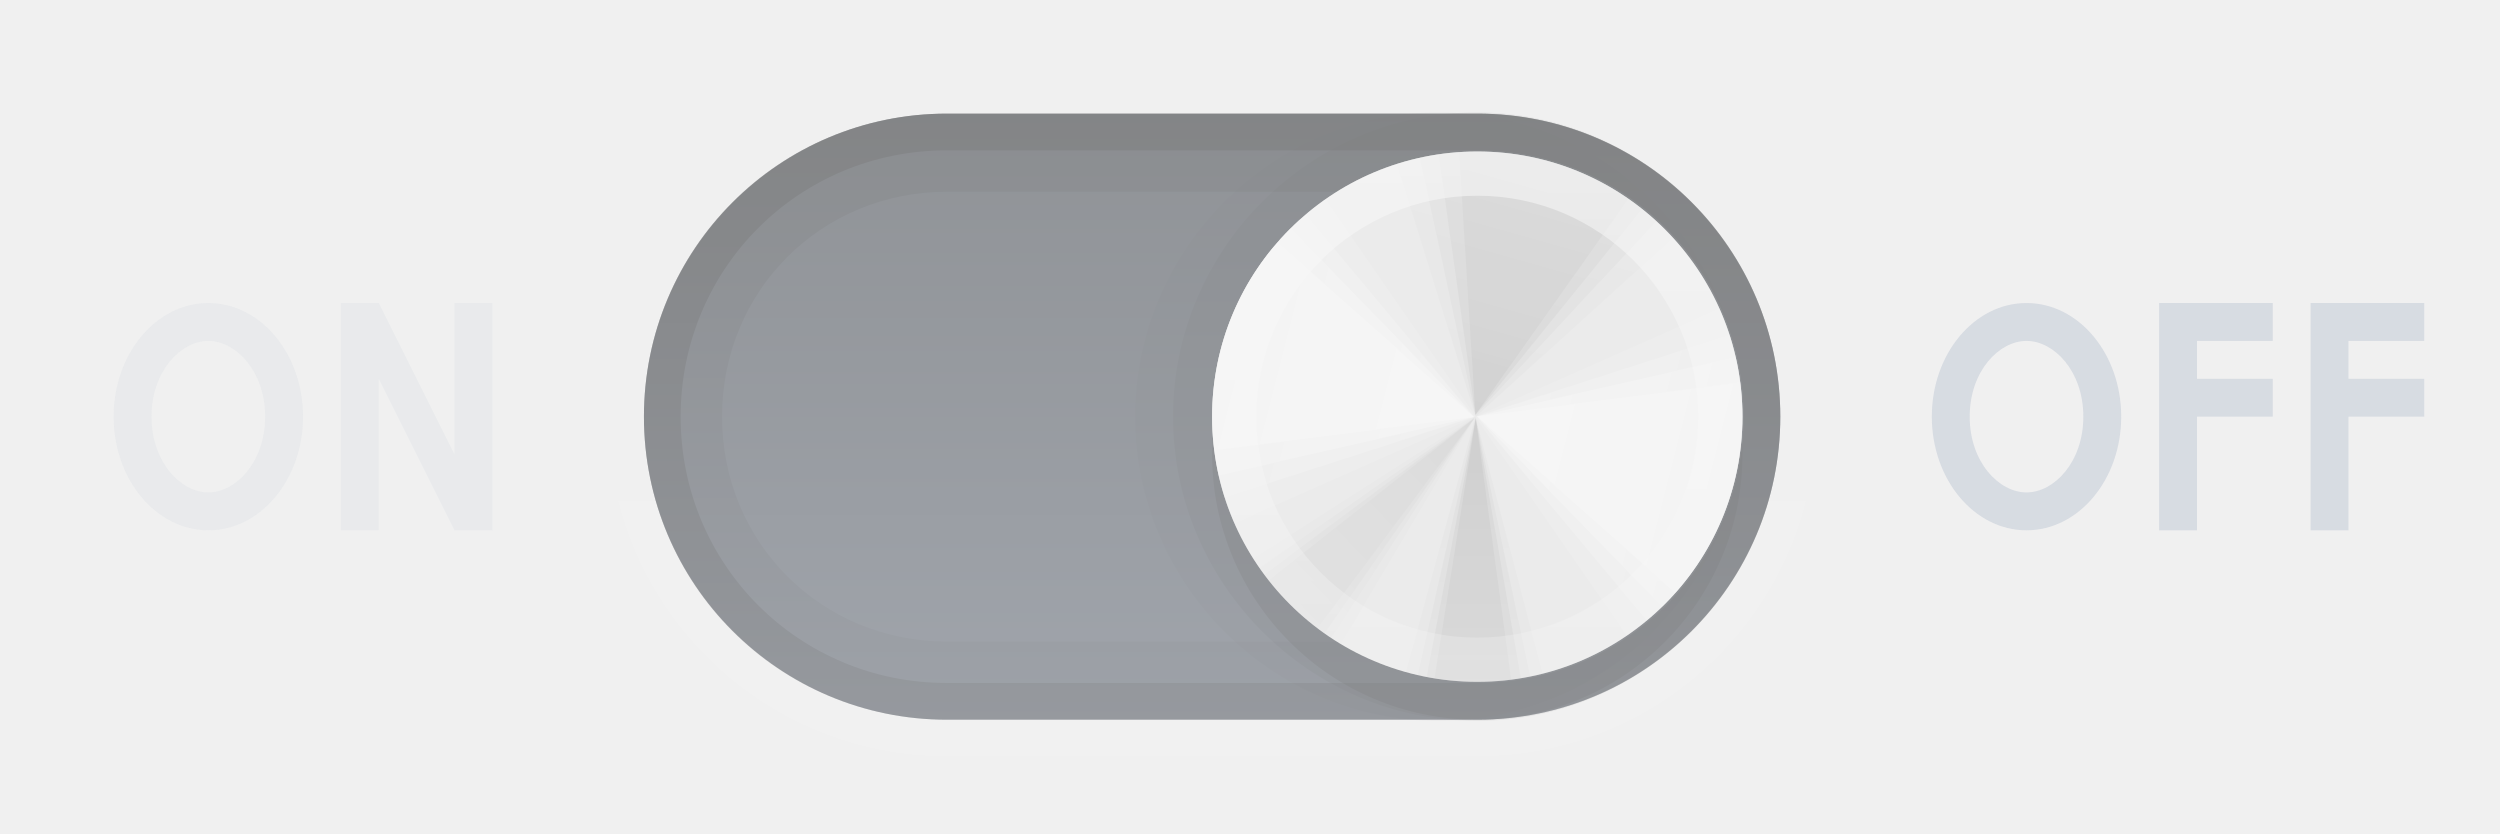
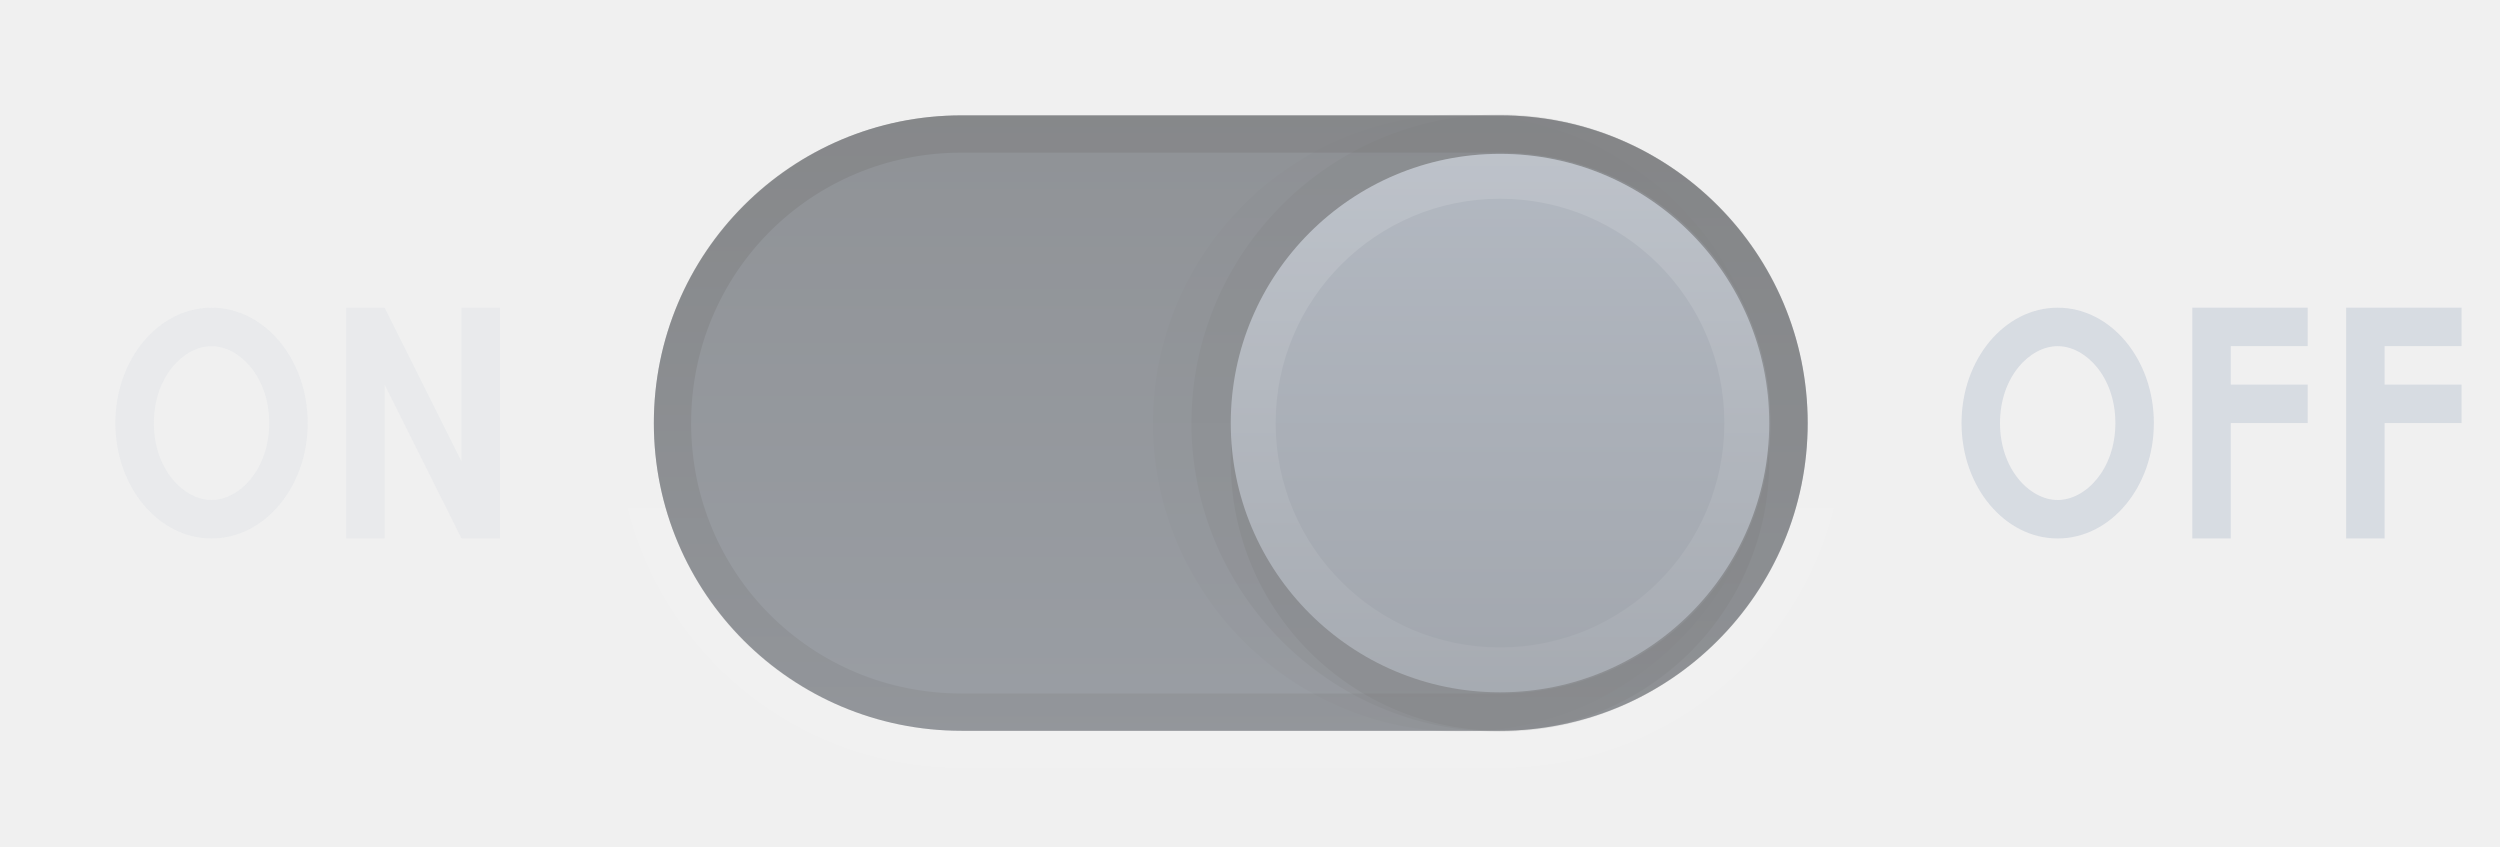
- <svg xmlns="http://www.w3.org/2000/svg" xmlns:xlink="http://www.w3.org/1999/xlink" version="1.1" width="66" height="22" id="svg3273">
+ <svg xmlns="http://www.w3.org/2000/svg" xmlns:xlink="http://www.w3.org/1999/xlink" version="1.1" width="65" height="22" id="svg3273">
  <defs id="defs3275">
    <linearGradient id="linearGradient3921-5-9">
      <stop offset="0" style="stop-color:#2e343c;stop-opacity:1;" id="stop3923-6-1" />
      <stop offset="1" style="stop-color:#505967;stop-opacity:1;" id="stop3925-4-6" />
    </linearGradient>
    <clipPath clipPathUnits="userSpaceOnUse" id="clipPath5926">
-       <path transform="matrix(0.75,0,0,0.75,-41,121.3622)" d="m 88,272 a 8,8 0 1 1 -16,0 8,8 0 1 1 16,0 z" id="path5928" style="color:#000000;fill:#ff00ff;fill-opacity:1;fill-rule:nonzero;stroke:none;stroke-width:2;marker:none;visibility:visible;display:inline;overflow:visible;enable-background:accumulate" />
+       <circle transform="matrix(0.75,0,0,0.75,-41,121.3622)" id="path5928" style="color:#000000;display:inline;overflow:visible;visibility:visible;fill:#ff00ff;fill-opacity:1;fill-rule:nonzero;stroke:none;stroke-width:2;marker:none;enable-background:accumulate" cx="80" cy="272" r="8" />
    </clipPath>
    <clipPath clipPathUnits="userSpaceOnUse" id="clipPath4783">
      <rect ry="6" rx="6" y="282.362" x="-156" height="80" width="84" id="rect4785" style="fill:#ff00ff;fill-opacity:1;fill-rule:nonzero;stroke:none" />
    </clipPath>
-     <linearGradient xlink:href="#linearGradient4071-3" id="linearGradient4852" gradientUnits="userSpaceOnUse" x1="48.234" y1="48.047" x2="126.139" y2="66.233" />
-     <linearGradient id="linearGradient4071-3">
-       <stop style="stop-color:#000000;stop-opacity:1;" offset="0" id="stop4073-8" />
-       <stop style="stop-color:#000000;stop-opacity:0;" offset="1" id="stop4075-4" />
-     </linearGradient>
-     <linearGradient xlink:href="#linearGradient4047-2" id="linearGradient4854" gradientUnits="userSpaceOnUse" x1="48.055" y1="48.032" x2="126.673" y2="62.839" />
-     <linearGradient id="linearGradient4047-2">
-       <stop style="stop-color:#000000;stop-opacity:1;" offset="0" id="stop4049-0" />
-       <stop style="stop-color:#000000;stop-opacity:0;" offset="1" id="stop4051-5" />
-     </linearGradient>
-     <linearGradient xlink:href="#linearGradient4047-2" id="linearGradient4857" gradientUnits="userSpaceOnUse" x1="47.997" y1="48.029" x2="127.052" y2="60.29" />
-     <linearGradient xlink:href="#linearGradient4047-2" id="linearGradient4859" gradientUnits="userSpaceOnUse" x1="47.998" y1="48.029" x2="127.416" y2="57.665" />
-     <linearGradient xlink:href="#linearGradient4115-2" id="linearGradient4861" gradientUnits="userSpaceOnUse" x1="48.234" y1="48.047" x2="126.139" y2="66.233" />
-     <linearGradient id="linearGradient4115-2">
-       <stop style="stop-color:#ffffff;stop-opacity:1;" offset="0" id="stop4117-3" />
-       <stop style="stop-color:#ffffff;stop-opacity:0;" offset="1" id="stop4119-6" />
-     </linearGradient>
-     <linearGradient xlink:href="#linearGradient4115-2" id="linearGradient4863" gradientUnits="userSpaceOnUse" x1="48.055" y1="48.032" x2="126.673" y2="62.839" />
-     <linearGradient xlink:href="#linearGradient4115-2" id="linearGradient4865" gradientUnits="userSpaceOnUse" x1="47.997" y1="48.029" x2="127.052" y2="60.29" />
-     <linearGradient xlink:href="#linearGradient4115-2" id="linearGradient4867" gradientUnits="userSpaceOnUse" x1="47.998" y1="48.029" x2="127.416" y2="57.665" />
-     <linearGradient xlink:href="#linearGradient4071-3" id="linearGradient4869" gradientUnits="userSpaceOnUse" x1="48.234" y1="48.047" x2="126.139" y2="66.233" />
-     <linearGradient xlink:href="#linearGradient4047-2" id="linearGradient4871" gradientUnits="userSpaceOnUse" x1="48.055" y1="48.032" x2="126.673" y2="62.839" />
-     <linearGradient xlink:href="#linearGradient4047-2" id="linearGradient4873" gradientUnits="userSpaceOnUse" x1="47.997" y1="48.029" x2="127.052" y2="60.29" />
-     <linearGradient xlink:href="#linearGradient4047-2" id="linearGradient4875" gradientUnits="userSpaceOnUse" x1="47.998" y1="48.029" x2="127.416" y2="57.665" />
-     <linearGradient xlink:href="#linearGradient4071-3" id="linearGradient4877" gradientUnits="userSpaceOnUse" x1="48.234" y1="48.047" x2="126.139" y2="66.233" />
-     <linearGradient xlink:href="#linearGradient4047-2" id="linearGradient4879" gradientUnits="userSpaceOnUse" x1="48.055" y1="48.032" x2="126.673" y2="62.839" />
-     <linearGradient xlink:href="#linearGradient4047-2" id="linearGradient4881" gradientUnits="userSpaceOnUse" x1="47.997" y1="48.029" x2="127.052" y2="60.29" />
-     <linearGradient xlink:href="#linearGradient4047-2" id="linearGradient4883" gradientUnits="userSpaceOnUse" x1="47.998" y1="48.029" x2="127.416" y2="57.665" />
-     <linearGradient xlink:href="#linearGradient4115-2" id="linearGradient4885" gradientUnits="userSpaceOnUse" x1="48.234" y1="48.047" x2="126.139" y2="66.233" />
-     <linearGradient xlink:href="#linearGradient4115-2" id="linearGradient4887" gradientUnits="userSpaceOnUse" x1="48.055" y1="48.032" x2="126.673" y2="62.839" />
-     <linearGradient xlink:href="#linearGradient4115-2" id="linearGradient4889" gradientUnits="userSpaceOnUse" x1="47.997" y1="48.029" x2="127.052" y2="60.29" />
-     <linearGradient xlink:href="#linearGradient4115-2" id="linearGradient4891" gradientUnits="userSpaceOnUse" x1="47.998" y1="48.029" x2="127.416" y2="57.665" />
    <linearGradient xlink:href="#linearGradient3969" id="linearGradient4893" gradientUnits="userSpaceOnUse" gradientTransform="matrix(0,-1,1,0,-224,480.3622)" x1="49" y1="272" x2="73" y2="272" />
    <linearGradient id="linearGradient3969">
      <stop id="stop3971" offset="0" style="stop-color:#000000;stop-opacity:1;" />
      <stop id="stop3973" offset="1" style="stop-color:#000000;stop-opacity:0;" />
    </linearGradient>
    <linearGradient id="linearGradient3895">
      <stop style="stop-color:#ffffff;stop-opacity:1;" offset="0" id="stop3897" />
      <stop style="stop-color:#ffffff;stop-opacity:0;" offset="1" id="stop3899" />
    </linearGradient>
-     <linearGradient y2="272" x2="73" y1="272" x1="54" gradientTransform="matrix(0,1.166667,1.166667,0,-269.3333,334.3622)" gradientUnits="userSpaceOnUse" id="linearGradient4511" xlink:href="#linearGradient3895" />
-     <linearGradient xlink:href="#linearGradient3921-5-9" id="linearGradient4336" x1="35" y1="3" x2="35" y2="19" gradientUnits="userSpaceOnUse" gradientTransform="translate(-2,0)" />
    <clipPath clipPathUnits="userSpaceOnUse" id="clipPath4342">
-       <rect style="color:#000000;fill:#ff00ff;fill-opacity:1;fill-rule:nonzero;stroke:none;stroke-width:2;marker:none;visibility:visible;display:inline;overflow:visible;enable-background:accumulate" id="rect4344" width="28" height="18" x="18" y="2" ry="9" rx="9" />
+       <rect style="color:#000000;display:inline;overflow:visible;visibility:visible;fill:#ff00ff;fill-opacity:1;fill-rule:nonzero;stroke:none;stroke-width:2;marker:none;enable-background:accumulate" id="rect4344" width="28" height="18" x="18" y="2" ry="9" rx="9" />
    </clipPath>
    <clipPath clipPathUnits="userSpaceOnUse" id="clipPath4372">
-       <rect rx="8" ry="8" y="3" x="19" height="16" width="26" id="rect4374" style="color:#000000;fill:#ff00ff;fill-opacity:1;fill-rule:nonzero;stroke:none;stroke-width:2;marker:none;visibility:visible;display:inline;overflow:visible;enable-background:accumulate" />
+       <rect rx="8" ry="8" y="3" x="19" height="16" width="26" id="rect4374" style="color:#000000;display:inline;overflow:visible;visibility:visible;fill:#ff00ff;fill-opacity:1;fill-rule:nonzero;stroke:none;stroke-width:2;marker:none;enable-background:accumulate" />
    </clipPath>
-     <linearGradient xlink:href="#linearGradient4115-2" id="linearGradient4394" gradientUnits="userSpaceOnUse" x1="35" y1="2" x2="35" y2="22" gradientTransform="matrix(1,0,0,-1,-2,22)" />
-     <linearGradient id="linearGradient4071-3-3">
-       <stop style="stop-color:#000000;stop-opacity:1;" offset="0" id="stop4073-8-8" />
-       <stop style="stop-color:#000000;stop-opacity:0;" offset="1" id="stop4075-4-7" />
-     </linearGradient>
    <linearGradient id="linearGradient3921-5-9-7">
      <stop offset="0" style="stop-color:#004484;stop-opacity:1;" id="stop3923-6-1-8" />
      <stop offset="1" style="stop-color:#2998ff;stop-opacity:1;" id="stop3925-4-6-9" />
    </linearGradient>
    <linearGradient y2="25" x2="35" y1="3" x1="35" gradientUnits="userSpaceOnUse" id="linearGradient3878" xlink:href="#linearGradient4115-2-5" />
    <linearGradient id="linearGradient4115-2-5">
      <stop style="stop-color:#ffffff;stop-opacity:1;" offset="0" id="stop4117-3-6" />
      <stop style="stop-color:#ffffff;stop-opacity:0;" offset="1" id="stop4119-6-8" />
    </linearGradient>
-     <linearGradient xlink:href="#linearGradient4071-3-3" id="linearGradient5163" gradientUnits="userSpaceOnUse" x1="35" y1="3" x2="35" y2="26" gradientTransform="translate(-2,0)" />
+     <clipPath clipPathUnits="userSpaceOnUse" id="clipPath5926-1">
+       <circle r="8" cy="272" cx="80" transform="matrix(0.75,0,0,0.75,-41,121.3622)" id="path5928-8" style="color:#000000;display:inline;overflow:visible;visibility:visible;fill:#ff00ff;fill-opacity:1;fill-rule:nonzero;stroke:none;stroke-width:2;marker:none;enable-background:accumulate" />
+     </clipPath>
+     <linearGradient xlink:href="#linearGradient5429" id="linearGradient6178" x1="12" y1="325.362" x2="26" y2="325.362" gradientUnits="userSpaceOnUse" gradientTransform="translate(-344.3622,-306.3622)" />
+     <linearGradient id="linearGradient5429">
+       <stop style="stop-color:#505967;stop-opacity:1" offset="0" id="stop5431" />
+       <stop style="stop-color:#788496;stop-opacity:1" offset="1" id="stop5433" />
+     </linearGradient>
+     <linearGradient y2="272" x2="73" y1="272" x1="54" gradientTransform="matrix(0,1.166667,1.166667,0,-269.3333,334.3622)" gradientUnits="userSpaceOnUse" id="linearGradient4511" xlink:href="#linearGradient3895-7" />
+     <linearGradient id="linearGradient3895-7">
+       <stop style="stop-color:#ffffff;stop-opacity:1;" offset="0" id="stop3897-6" />
+       <stop style="stop-color:#ffffff;stop-opacity:0;" offset="1" id="stop3899-8" />
+     </linearGradient>
    <linearGradient xlink:href="#linearGradient4071-3-3" id="linearGradient5166" gradientUnits="userSpaceOnUse" x1="35" y1="3" x2="35" y2="37" gradientTransform="translate(-2,0)" />
+     <linearGradient id="linearGradient4071-3-3">
+       <stop style="stop-color:#000000;stop-opacity:1;" offset="0" id="stop4073-8-8" />
+       <stop style="stop-color:#000000;stop-opacity:0;" offset="1" id="stop4075-4-7" />
+     </linearGradient>
+     <linearGradient xlink:href="#linearGradient3921-5-9-0" id="linearGradient4336" x1="35" y1="3" x2="35" y2="19" gradientUnits="userSpaceOnUse" gradientTransform="translate(-2,0)" />
+     <linearGradient id="linearGradient3921-5-9-0">
+       <stop offset="0" style="stop-color:#2e343c;stop-opacity:1;" id="stop3923-6-1-6" />
+       <stop offset="1" style="stop-color:#434b57;stop-opacity:1" id="stop3925-4-6-4" />
+     </linearGradient>
+     <linearGradient xlink:href="#linearGradient4115-2" id="linearGradient4394" gradientUnits="userSpaceOnUse" x1="35" y1="2" x2="35" y2="22" gradientTransform="matrix(1,0,0,-1,-2,22)" />
+     <linearGradient id="linearGradient4115-2">
+       <stop style="stop-color:#ffffff;stop-opacity:1;" offset="0" id="stop4117-3" />
+       <stop style="stop-color:#ffffff;stop-opacity:0;" offset="1" id="stop4119-6" />
+     </linearGradient>
  </defs>
  <g id="layer1">
-     <g id="g3902" style="opacity:0.5">
-       <path id="path4392" d="m 25,19.969 c -4.957,0 -8.969,-4.012 -8.969,-8.969 0,-4.957 4.012,-8.969 8.969,-8.969 l 14,0 c 4.957,0 8.969,4.012 8.969,8.969 0,4.957 -4.012,8.969 -8.969,8.969 z" style="opacity:0.1;color:#000000;fill:url(#linearGradient4394);fill-opacity:1;fill-rule:nonzero;stroke:none;stroke-width:2;marker:none;visibility:visible;display:inline;overflow:visible;enable-background:accumulate" />
-       <rect rx="8" ry="8" y="3" x="17" height="16" width="30" id="rect3560" style="color:#000000;fill:url(#linearGradient4336);fill-opacity:1;fill-rule:nonzero;stroke:none;stroke-width:2;marker:none;visibility:visible;display:inline;overflow:visible;enable-background:accumulate" />
-       <path id="rect4950" d="m 25,3 c -4.432,0 -8,3.568 -8,8 0,4.432 3.568,8 8,8 l 14,0 c 4.432,0 8,-3.568 8,-8 0,-4.432 -3.568,-8 -8,-8 z m 0,2.062 14,0 c 3.322,0 5.938,2.615 5.938,5.938 0,3.322 -2.615,5.938 -5.938,5.938 l -14,0 c -3.322,0 -5.938,-2.615 -5.938,-5.938 0,-3.322 2.615,-5.938 5.938,-5.938 z" style="opacity:0.2;color:#000000;fill:url(#linearGradient5163);fill-opacity:1;fill-rule:nonzero;stroke:none;stroke-width:2;marker:none;visibility:visible;display:inline;overflow:visible;enable-background:accumulate" />
-       <path id="rect4944" d="m 25,3 c -4.432,0 -8,3.568 -8,8 0,4.432 3.568,8 8,8 l 14,0 c 4.432,0 8,-3.568 8,-8 0,-4.432 -3.568,-8 -8,-8 z m 0,0.969 14,0 c 3.91,0 7.031,3.121 7.031,7.031 0,3.91 -3.121,7.031 -7.031,7.031 l -14,0 c -3.91,0 -7.031,-3.121 -7.031,-7.031 0,-3.91 3.121,-7.031 7.031,-7.031 z" style="opacity:0.4;color:#000000;fill:url(#linearGradient5166);fill-opacity:1;fill-rule:nonzero;stroke:none;stroke-width:2;marker:none;visibility:visible;display:inline;overflow:visible;enable-background:accumulate" />
-       <g id="g4941" transform="translate(-9,-393.3622)">
-         <path transform="matrix(0.855,0,0,0.8566669,-21.41562,171.3488)" d="m 80,262.625 c -5.156,0 -9.375,4.219 -9.375,9.375 0,5.156 4.219,9.375 9.375,9.375 5.156,0 9.375,-4.219 9.375,-9.375 0,-5.156 -4.219,-9.375 -9.375,-9.375 z" id="path3906" style="opacity:0.05;color:#000000;fill:#000000;fill-opacity:1;fill-rule:nonzero;stroke:none;stroke-width:2;marker:none;visibility:visible;display:inline;overflow:visible;enable-background:accumulate" />
-         <path style="opacity:0.1;color:#000000;fill:#000000;fill-opacity:1;fill-rule:nonzero;stroke:none;stroke-width:2;marker:none;visibility:visible;display:inline;overflow:visible;enable-background:accumulate" id="path4712" d="m 80,262.625 c -5.156,0 -9.375,4.219 -9.375,9.375 0,5.156 4.219,9.375 9.375,9.375 5.156,0 9.375,-4.219 9.375,-9.375 0,-5.156 -4.219,-9.375 -9.375,-9.375 z" transform="matrix(0.855,0,0,0.8566669,-20.41562,171.3488)" />
-         <path style="opacity:0.5;color:#000000;fill:none;stroke:none;stroke-width:2;marker:none;visibility:visible;display:inline;overflow:visible;enable-background:accumulate" id="path4714" d="m 88,272 c 0,4.418 -3.582,8 -8,8 -4.418,0 -8,-3.582 -8,-8 0,-4.418 3.582,-8 8,-8 4.418,0 8,3.582 8,8 z" transform="matrix(0.875,0,0,0.875,-23,167.3622)" />
-         <path transform="matrix(0.875,0,0,0.875,-22,167.3622)" d="m 88,272 c 0,4.418 -3.582,8 -8,8 -4.418,0 -8,-3.582 -8,-8 0,-4.418 3.582,-8 8,-8 4.418,0 8,3.582 8,8 z" id="path4716" style="opacity:0.2;color:#000000;fill:#000000;fill-opacity:1;fill-rule:nonzero;stroke:none;stroke-width:2;marker:none;visibility:visible;display:inline;overflow:visible;enable-background:accumulate" />
-         <g id="g4718" transform="matrix(1.166667,0,0,1.166667,25.83333,24.77297)" clip-path="url(#clipPath5926)">
-           <rect style="fill:#e6e6e6;fill-opacity:1;fill-rule:nonzero;stroke:none" id="rect4720" width="14" height="14" x="12" y="318.362" rx="1" ry="1" />
-           <g id="g4722" clip-path="url(#clipPath4783)" transform="matrix(0.1666667,0,0,0.175,38,268.9488)">
-             <g style="opacity:0.9" transform="matrix(0.1413721,0.9927197,-1.165175,0.1204478,-65.06273,269.1675)" id="g4724">
-               <path d="m 108.896,48 c 0,9.542 -2.242,18.95 -6.546,27.467 L 48,48 z" id="path4726" style="opacity:0.05;color:#000000;fill:url(#linearGradient4852);fill-opacity:1;fill-rule:nonzero;stroke:none;stroke-width:2;marker:none;visibility:visible;display:inline;overflow:visible;enable-background:accumulate" transform="matrix(0.9941105,-0.1083712,0.1083712,0.9941105,-5.158219,5.491892)" />
-               <path transform="matrix(0.9978608,-0.06537382,0.06537382,0.9978608,-3.094012,3.241571)" style="opacity:0.07;color:#000000;fill:url(#linearGradient4854);fill-opacity:1;fill-rule:nonzero;stroke:none;stroke-width:2;marker:none;visibility:visible;display:inline;overflow:visible;enable-background:accumulate" id="path4728" d="m 108.896,48 c 0,7.839 -1.513,15.604 -4.457,22.869 L 48,48 z" />
-               <path d="m 108.896,48 c 0,6.55 -1.057,13.058 -3.13,19.272 L 48,48 z" id="path4730" style="opacity:0.1;color:#000000;fill:url(#linearGradient4857);fill-opacity:1;fill-rule:nonzero;stroke:none;stroke-width:2;marker:none;visibility:visible;display:inline;overflow:visible;enable-background:accumulate" transform="matrix(0.9994514,-0.0331207,0.0331207,0.9994514,-1.563459,1.616128)" />
-               <path style="opacity:0.1;color:#000000;fill:url(#linearGradient4859);fill-opacity:1;fill-rule:nonzero;stroke:none;stroke-width:2;marker:none;visibility:visible;display:inline;overflow:visible;enable-background:accumulate" id="path4732" d="m 108.896,48 c 0,5.322 -0.698,10.621 -2.075,15.761 L 48,48 z" />
-             </g>
-             <g transform="matrix(1.062807,-0.1308753,-0.7401007,3.227468,-129.4749,173.6944)" id="g4734" style="opacity:0.9;fill:#ffffff">
-               <path d="m 108.896,48 c 0,9.542 -2.242,18.95 -6.546,27.467 L 48,48 z" id="path4736" style="opacity:0.2;color:#000000;fill:url(#linearGradient4861);fill-opacity:1;fill-rule:nonzero;stroke:none;stroke-width:2;marker:none;visibility:visible;display:inline;overflow:visible;enable-background:accumulate" transform="matrix(0.9941105,-0.1083712,0.1083712,0.9941105,-5.158219,5.491892)" />
-               <path transform="matrix(0.9978608,-0.06537382,0.06537382,0.9978608,-3.094012,3.241571)" style="opacity:0.4;color:#000000;fill:url(#linearGradient4863);fill-opacity:1;fill-rule:nonzero;stroke:none;stroke-width:2;marker:none;visibility:visible;display:inline;overflow:visible;enable-background:accumulate" id="path4738" d="m 108.896,48 c 0,7.839 -1.513,15.604 -4.457,22.869 L 48,48 z" />
-               <path d="m 108.896,48 c 0,6.55 -1.057,13.058 -3.13,19.272 L 48,48 z" id="path4740" style="opacity:0.6;color:#000000;fill:url(#linearGradient4865);fill-opacity:1;fill-rule:nonzero;stroke:none;stroke-width:2;marker:none;visibility:visible;display:inline;overflow:visible;enable-background:accumulate" transform="matrix(0.9994514,-0.0331207,0.0331207,0.9994514,-1.563459,1.616128)" />
-               <path style="opacity:0.8;color:#000000;fill:url(#linearGradient4867);fill-opacity:1;fill-rule:nonzero;stroke:none;stroke-width:2;marker:none;visibility:visible;display:inline;overflow:visible;enable-background:accumulate" id="path4742" d="m 108.896,48 c 0,5.322 -0.698,10.621 -2.075,15.761 L 48,48 z" />
-             </g>
-             <g id="g4744" transform="matrix(-0.6167893,0.7871283,-0.7871283,-0.6167893,-46.99852,314.3741)" style="opacity:0.5">
-               <path transform="matrix(0.9941105,-0.1083712,0.1083712,0.9941105,-5.158219,5.491892)" style="opacity:0.05;color:#000000;fill:url(#linearGradient4869);fill-opacity:1;fill-rule:nonzero;stroke:none;stroke-width:2;marker:none;visibility:visible;display:inline;overflow:visible;enable-background:accumulate" id="path4746" d="m 108.896,48 c 0,9.542 -2.242,18.95 -6.546,27.467 L 48,48 z" />
-               <path d="m 108.896,48 c 0,7.839 -1.513,15.604 -4.457,22.869 L 48,48 z" id="path4748" style="opacity:0.07;color:#000000;fill:url(#linearGradient4871);fill-opacity:1;fill-rule:nonzero;stroke:none;stroke-width:2;marker:none;visibility:visible;display:inline;overflow:visible;enable-background:accumulate" transform="matrix(0.9978608,-0.06537382,0.06537382,0.9978608,-3.094012,3.241571)" />
-               <path transform="matrix(0.9994514,-0.0331207,0.0331207,0.9994514,-1.563459,1.616128)" style="opacity:0.1;color:#000000;fill:url(#linearGradient4873);fill-opacity:1;fill-rule:nonzero;stroke:none;stroke-width:2;marker:none;visibility:visible;display:inline;overflow:visible;enable-background:accumulate" id="path4750" d="m 108.896,48 c 0,6.55 -1.057,13.058 -3.13,19.272 L 48,48 z" />
-               <path d="m 108.896,48 c 0,5.322 -0.698,10.621 -2.075,15.761 L 48,48 z" id="path4752" style="opacity:0.1;color:#000000;fill:url(#linearGradient4875);fill-opacity:1;fill-rule:nonzero;stroke:none;stroke-width:2;marker:none;visibility:visible;display:inline;overflow:visible;enable-background:accumulate" />
-             </g>
-             <g id="g4754" transform="matrix(-0.06817198,-1.046006,2.710673,0.6016259,-241.0954,343.4423)" style="opacity:0.8">
-               <path transform="matrix(0.9941105,-0.1083712,0.1083712,0.9941105,-5.158219,5.491892)" style="opacity:0.05;color:#000000;fill:url(#linearGradient4877);fill-opacity:1;fill-rule:nonzero;stroke:none;stroke-width:2;marker:none;visibility:visible;display:inline;overflow:visible;enable-background:accumulate" id="path4756" d="m 108.896,48 c 0,9.542 -2.242,18.95 -6.546,27.467 L 48,48 z" />
-               <path d="m 108.896,48 c 0,7.839 -1.513,15.604 -4.457,22.869 L 48,48 z" id="path4758" style="opacity:0.07;color:#000000;fill:url(#linearGradient4879);fill-opacity:1;fill-rule:nonzero;stroke:none;stroke-width:2;marker:none;visibility:visible;display:inline;overflow:visible;enable-background:accumulate" transform="matrix(0.9978608,-0.06537382,0.06537382,0.9978608,-3.094012,3.241571)" />
-               <path transform="matrix(0.9994514,-0.0331207,0.0331207,0.9994514,-1.563459,1.616128)" style="opacity:0.1;color:#000000;fill:url(#linearGradient4881);fill-opacity:1;fill-rule:nonzero;stroke:none;stroke-width:2;marker:none;visibility:visible;display:inline;overflow:visible;enable-background:accumulate" id="path4760" d="m 108.896,48 c 0,6.55 -1.057,13.058 -3.13,19.272 L 48,48 z" />
-               <path d="m 108.896,48 c 0,5.322 -0.698,10.621 -2.075,15.761 L 48,48 z" id="path4762" style="opacity:0.1;color:#000000;fill:url(#linearGradient4883);fill-opacity:1;fill-rule:nonzero;stroke:none;stroke-width:2;marker:none;visibility:visible;display:inline;overflow:visible;enable-background:accumulate" />
-             </g>
-             <g style="opacity:0.9;fill:#ffffff" id="g4764" transform="matrix(-1.062807,0.1308753,0.7401006,-3.227468,-99.00331,471.0299)">
-               <path transform="matrix(0.9941105,-0.1083712,0.1083712,0.9941105,-5.158219,5.491892)" style="opacity:0.2;color:#000000;fill:url(#linearGradient4885);fill-opacity:1;fill-rule:nonzero;stroke:none;stroke-width:2;marker:none;visibility:visible;display:inline;overflow:visible;enable-background:accumulate" id="path4766" d="m 108.896,48 c 0,9.542 -2.242,18.95 -6.546,27.467 L 48,48 z" />
-               <path d="m 108.896,48 c 0,7.839 -1.513,15.604 -4.457,22.869 L 48,48 z" id="path4768" style="opacity:0.4;color:#000000;fill:url(#linearGradient4887);fill-opacity:1;fill-rule:nonzero;stroke:none;stroke-width:2;marker:none;visibility:visible;display:inline;overflow:visible;enable-background:accumulate" transform="matrix(0.9978608,-0.06537382,0.06537382,0.9978608,-3.094012,3.241571)" />
-               <path transform="matrix(0.9994514,-0.0331207,0.0331207,0.9994514,-1.563459,1.616128)" style="opacity:0.6;color:#000000;fill:url(#linearGradient4889);fill-opacity:1;fill-rule:nonzero;stroke:none;stroke-width:2;marker:none;visibility:visible;display:inline;overflow:visible;enable-background:accumulate" id="path4770" d="m 108.896,48 c 0,6.55 -1.057,13.058 -3.13,19.272 L 48,48 z" />
-               <path d="m 108.896,48 c 0,5.322 -0.698,10.621 -2.075,15.761 L 48,48 z" id="path4772" style="opacity:0.8;color:#000000;fill:url(#linearGradient4891);fill-opacity:1;fill-rule:nonzero;stroke:none;stroke-width:2;marker:none;visibility:visible;display:inline;overflow:visible;enable-background:accumulate" />
-             </g>
-           </g>
+     <g id="g6334" style="opacity:0.5">
+       <path style="color:#000000;display:inline;overflow:visible;visibility:visible;opacity:0.1;fill:url(#linearGradient4394);fill-opacity:1;fill-rule:nonzero;stroke:none;stroke-width:2;marker:none;enable-background:accumulate" d="m 25,19.969 c -4.957,0 -8.969,-4.012 -8.969,-8.969 0,-4.957 4.012,-8.969 8.969,-8.969 l 14,0 c 4.957,0 8.969,4.012 8.969,8.969 0,4.957 -4.012,8.969 -8.969,8.969 z" id="path4392" />
+       <rect style="color:#000000;display:inline;overflow:visible;visibility:visible;fill:url(#linearGradient4336);fill-opacity:1;fill-rule:nonzero;stroke:none;stroke-width:2;marker:none;enable-background:accumulate" id="rect3560" width="30" height="16" x="17" y="3" ry="8" rx="8" />
+       <path style="color:#000000;display:inline;overflow:visible;visibility:visible;opacity:0.4;fill:url(#linearGradient5166);fill-opacity:1;fill-rule:nonzero;stroke:none;stroke-width:2;marker:none;enable-background:accumulate" d="m 25,3 c -4.432,0 -8,3.568 -8,8 0,4.432 3.568,8 8,8 l 14,0 c 4.432,0 8,-3.568 8,-8 0,-4.432 -3.568,-8 -8,-8 z m 0,0.969 14,0 c 3.91,0 7.031,3.121 7.031,7.031 0,3.91 -3.121,7.031 -7.031,7.031 l -14,0 c -3.91,0 -7.031,-3.121 -7.031,-7.031 0,-3.91 3.121,-7.031 7.031,-7.031 z" id="rect4944" />
+       <g transform="translate(-9,-393.3622)" id="g4941">
+         <path style="color:#000000;display:inline;overflow:visible;visibility:visible;opacity:0.07;fill:#000000;fill-opacity:1;fill-rule:nonzero;stroke:none;stroke-width:2;marker:none;enable-background:accumulate" id="path3906" d="m 80,262.635 c -5.156,0 -9.365,4.209 -9.365,9.365 0,5.156 4.209,9.365 9.365,9.365 5.156,0 9.365,-4.209 9.365,-9.365 0,-5.156 -4.209,-9.365 -9.365,-9.365 z" transform="matrix(0.855,0,0,0.8566669,-21.41562,171.3488)" />
+         <path transform="matrix(0.855,0,0,0.8566669,-20.41562,171.3488)" d="m 80,262.635 c -5.156,0 -9.365,4.209 -9.365,9.365 0,5.156 4.209,9.365 9.365,9.365 5.156,0 9.365,-4.209 9.365,-9.365 0,-5.156 -4.209,-9.365 -9.365,-9.365 z" id="path4712" style="color:#000000;display:inline;overflow:visible;visibility:visible;opacity:0.15;fill:#000000;fill-opacity:1;fill-rule:nonzero;stroke:none;stroke-width:2;marker:none;enable-background:accumulate" />
+         <circle transform="matrix(0.875,0,0,0.875,-23,167.3622)" id="path4714" style="color:#000000;display:inline;overflow:visible;visibility:visible;opacity:0.5;fill:none;stroke:none;stroke-width:2;marker:none;enable-background:accumulate" cx="80" cy="272" r="8" />
+         <circle style="color:#000000;display:inline;overflow:visible;visibility:visible;opacity:0.2;fill:#000000;fill-opacity:1;fill-rule:nonzero;stroke:none;stroke-width:2;marker:none;enable-background:accumulate" id="path4716" transform="matrix(0.875,0,0,0.875,-22,167.3622)" cx="80" cy="272" r="8" />
+         <g clip-path="url(#clipPath5926-1)" transform="matrix(1.166667,0,0,1.166667,25.83333,24.77297)" id="g4718">
+           <rect transform="matrix(0,-1,1,0,0,0)" ry="1" rx="1" y="12" x="-332.362" height="14" width="14" id="rect4720" style="fill:url(#linearGradient6178);fill-opacity:1;fill-rule:nonzero;stroke:none" />
        </g>
-         <path style="opacity:0.5;color:#000000;fill:none;stroke:none;stroke-width:2;marker:none;visibility:visible;display:inline;overflow:visible;enable-background:accumulate" id="path4776" d="m 88,272 c 0,4.418 -3.582,8 -8,8 -4.418,0 -8,-3.582 -8,-8 0,-4.418 3.582,-8 8,-8 4.418,0 8,3.582 8,8 z" transform="matrix(0.875,0,0,0.875,-22,166.3622)" />
-         <path style="opacity:0.6;color:#000000;fill:url(#linearGradient4511);fill-opacity:1;fill-rule:nonzero;stroke:none;stroke-width:2;marker:none;visibility:visible;display:inline;overflow:visible;enable-background:accumulate" d="m 41,404.362 c 0,-3.866 3.134,-7 7,-7 3.866,0 7,3.134 7,7 0,3.866 -3.134,7 -7,7 -3.866,0 -7,-3.134 -7,-7 z m 1.167,0 c 0,3.222 2.612,5.833 5.833,5.833 3.222,0 5.833,-2.612 5.833,-5.833 0,-3.222 -2.612,-5.833 -5.833,-5.833 -3.222,0 -5.833,2.612 -5.833,5.833 z" id="path4778" />
+         <circle transform="matrix(0.875,0,0,0.875,-22,166.3622)" id="path4776" style="color:#000000;display:inline;overflow:visible;visibility:visible;opacity:0.5;fill:none;stroke:none;stroke-width:2;marker:none;enable-background:accumulate" cx="80" cy="272" r="8" />
+         <path id="path4778" d="m 41,404.362 c 0,-3.866 3.134,-7 7,-7 3.866,0 7,3.134 7,7 0,3.866 -3.134,7 -7,7 -3.866,0 -7,-3.134 -7,-7 z m 1.167,0 c 0,3.222 2.612,5.833 5.833,5.833 3.222,0 5.833,-2.612 5.833,-5.833 0,-3.222 -2.612,-5.833 -5.833,-5.833 -3.222,0 -5.833,2.612 -5.833,5.833 z" style="color:#000000;display:inline;overflow:visible;visibility:visible;opacity:0.15;fill:url(#linearGradient4511);fill-opacity:1;fill-rule:nonzero;stroke:none;stroke-width:2;marker:none;enable-background:accumulate" />
      </g>
-       <rect y="0" x="0" height="22" width="65" id="rect3094" style="opacity:0.4;color:#000000;fill:none;stroke:none;stroke-width:1;marker:none;visibility:visible;display:inline;overflow:visible;enable-background:accumulate" />
-       <path id="rect3098" d="M 53.5 8 C 52.119 8 51 9.343 51 11 C 51 12.657 52.119 14 53.5 14 C 54.881 14 56 12.657 56 11 C 56 9.343 54.881 8 53.5 8 z M 57 8 L 57 9 L 57 10 L 57 11 L 57 14 L 58 14 L 58 11 L 60 11 L 60 10 L 58 10 L 58 9 L 60 9 L 60 8 L 57 8 z M 61 8 L 61 9 L 61 10 L 61 11 L 61 14 L 62 14 L 62 11 L 64 11 L 64 10 L 62 10 L 62 9 L 64 9 L 64 8 L 61 8 z M 53.5 9 C 54.226 9 55 9.798 55 11 C 55 12.202 54.226 13 53.5 13 C 52.774 13 52 12.202 52 11 C 52 9.798 52.774 9 53.5 9 z " style="color:#000000;fill:#bec7d4;stroke:none;stroke-width:1;marker:none;visibility:visible;display:inline;overflow:visible;enable-background:accumulate;fill-opacity:1" />
-       <path id="path3882" d="M 5.5 8 C 4.119 8 3 9.343 3 11 C 3 12.657 4.119 14 5.5 14 C 6.881 14 8 12.657 8 11 C 8 9.343 6.881 8 5.5 8 z M 9 8 L 9 9 L 9 14 L 10 14 L 10 10 L 12 14 L 13 14 L 13 13 L 13 8 L 12 8 L 12 12 L 10 8 L 9 8 z M 5.5 9 C 6.226 9 7 9.798 7 11 C 7 12.202 6.226 13 5.5 13 C 4.774 13 4 12.202 4 11 C 4 9.798 4.774 9 5.5 9 z " style="opacity:0.3;color:#000000;fill:#bec7d4;fill-opacity:1;fill-rule:nonzero;stroke:none;stroke-width:1;marker:none;visibility:visible;display:inline;overflow:visible;enable-background:accumulate" />
-       <rect y="0" x="0" height="22" width="66" id="rect3900" style="opacity:0.1;color:#000000;fill:none;fill-opacity:0;fill-rule:nonzero;stroke:none;stroke-width:1;stroke-linecap:square;stroke-linejoin:round;stroke-miterlimit:4;stroke-opacity:1;stroke-dasharray:none;stroke-dashoffset:2.9;marker:none;visibility:visible;display:inline;overflow:visible;enable-background:accumulate" />
+       <rect style="color:#000000;display:inline;overflow:visible;visibility:visible;opacity:0.4;fill:none;stroke:none;stroke-width:1;marker:none;enable-background:accumulate" id="rect3094" width="65" height="22" x="0" y="0" />
+       <path style="color:#000000;display:inline;overflow:visible;visibility:visible;fill:#bec7d4;fill-opacity:1;stroke:none;stroke-width:1;marker:none;enable-background:accumulate" d="M 53.5,8 C 52.119,8 51,9.343 51,11 c 0,1.657 1.119,3 2.5,3 1.381,0 2.5,-1.343 2.5,-3 0,-1.657 -1.119,-3 -2.5,-3 z m 3.5,0 0,1 0,1 0,1 0,3 1,0 0,-3 2,0 0,-1 -2,0 0,-1 2,0 0,-1 -3,0 z m 4,0 0,1 0,1 0,1 0,3 1,0 0,-3 2,0 0,-1 -2,0 0,-1 2,0 0,-1 -3,0 z m -7.5,1 c 0.726,0 1.5,0.798 1.5,2 0,1.202 -0.774,2 -1.5,2 C 52.774,13 52,12.202 52,11 52,9.798 52.774,9 53.5,9 Z" id="rect3098" />
+       <path style="color:#000000;display:inline;overflow:visible;visibility:visible;opacity:0.3;fill:#bec7d4;fill-opacity:1;fill-rule:nonzero;stroke:none;stroke-width:1;marker:none;enable-background:accumulate" d="M 5.5,8 C 4.119,8 3,9.343 3,11 3,12.657 4.119,14 5.5,14 6.881,14 8,12.657 8,11 8,9.343 6.881,8 5.5,8 Z m 3.5,0 0,1 0,5 1,0 0,-4 2,4 1,0 0,-1 0,-5 -1,0 0,4 L 10,8 9,8 Z M 5.5,9 C 6.226,9 7,9.798 7,11 7,12.202 6.226,13 5.5,13 4.774,13 4,12.202 4,11 4,9.798 4.774,9 5.5,9 Z" id="path3882" />
+       <rect style="color:#000000;display:inline;overflow:visible;visibility:visible;opacity:0.1;fill:none;stroke:none;stroke-width:1;marker:none;enable-background:accumulate" id="rect3900" width="66" height="22" x="0" y="0" />
    </g>
  </g>
</svg>
